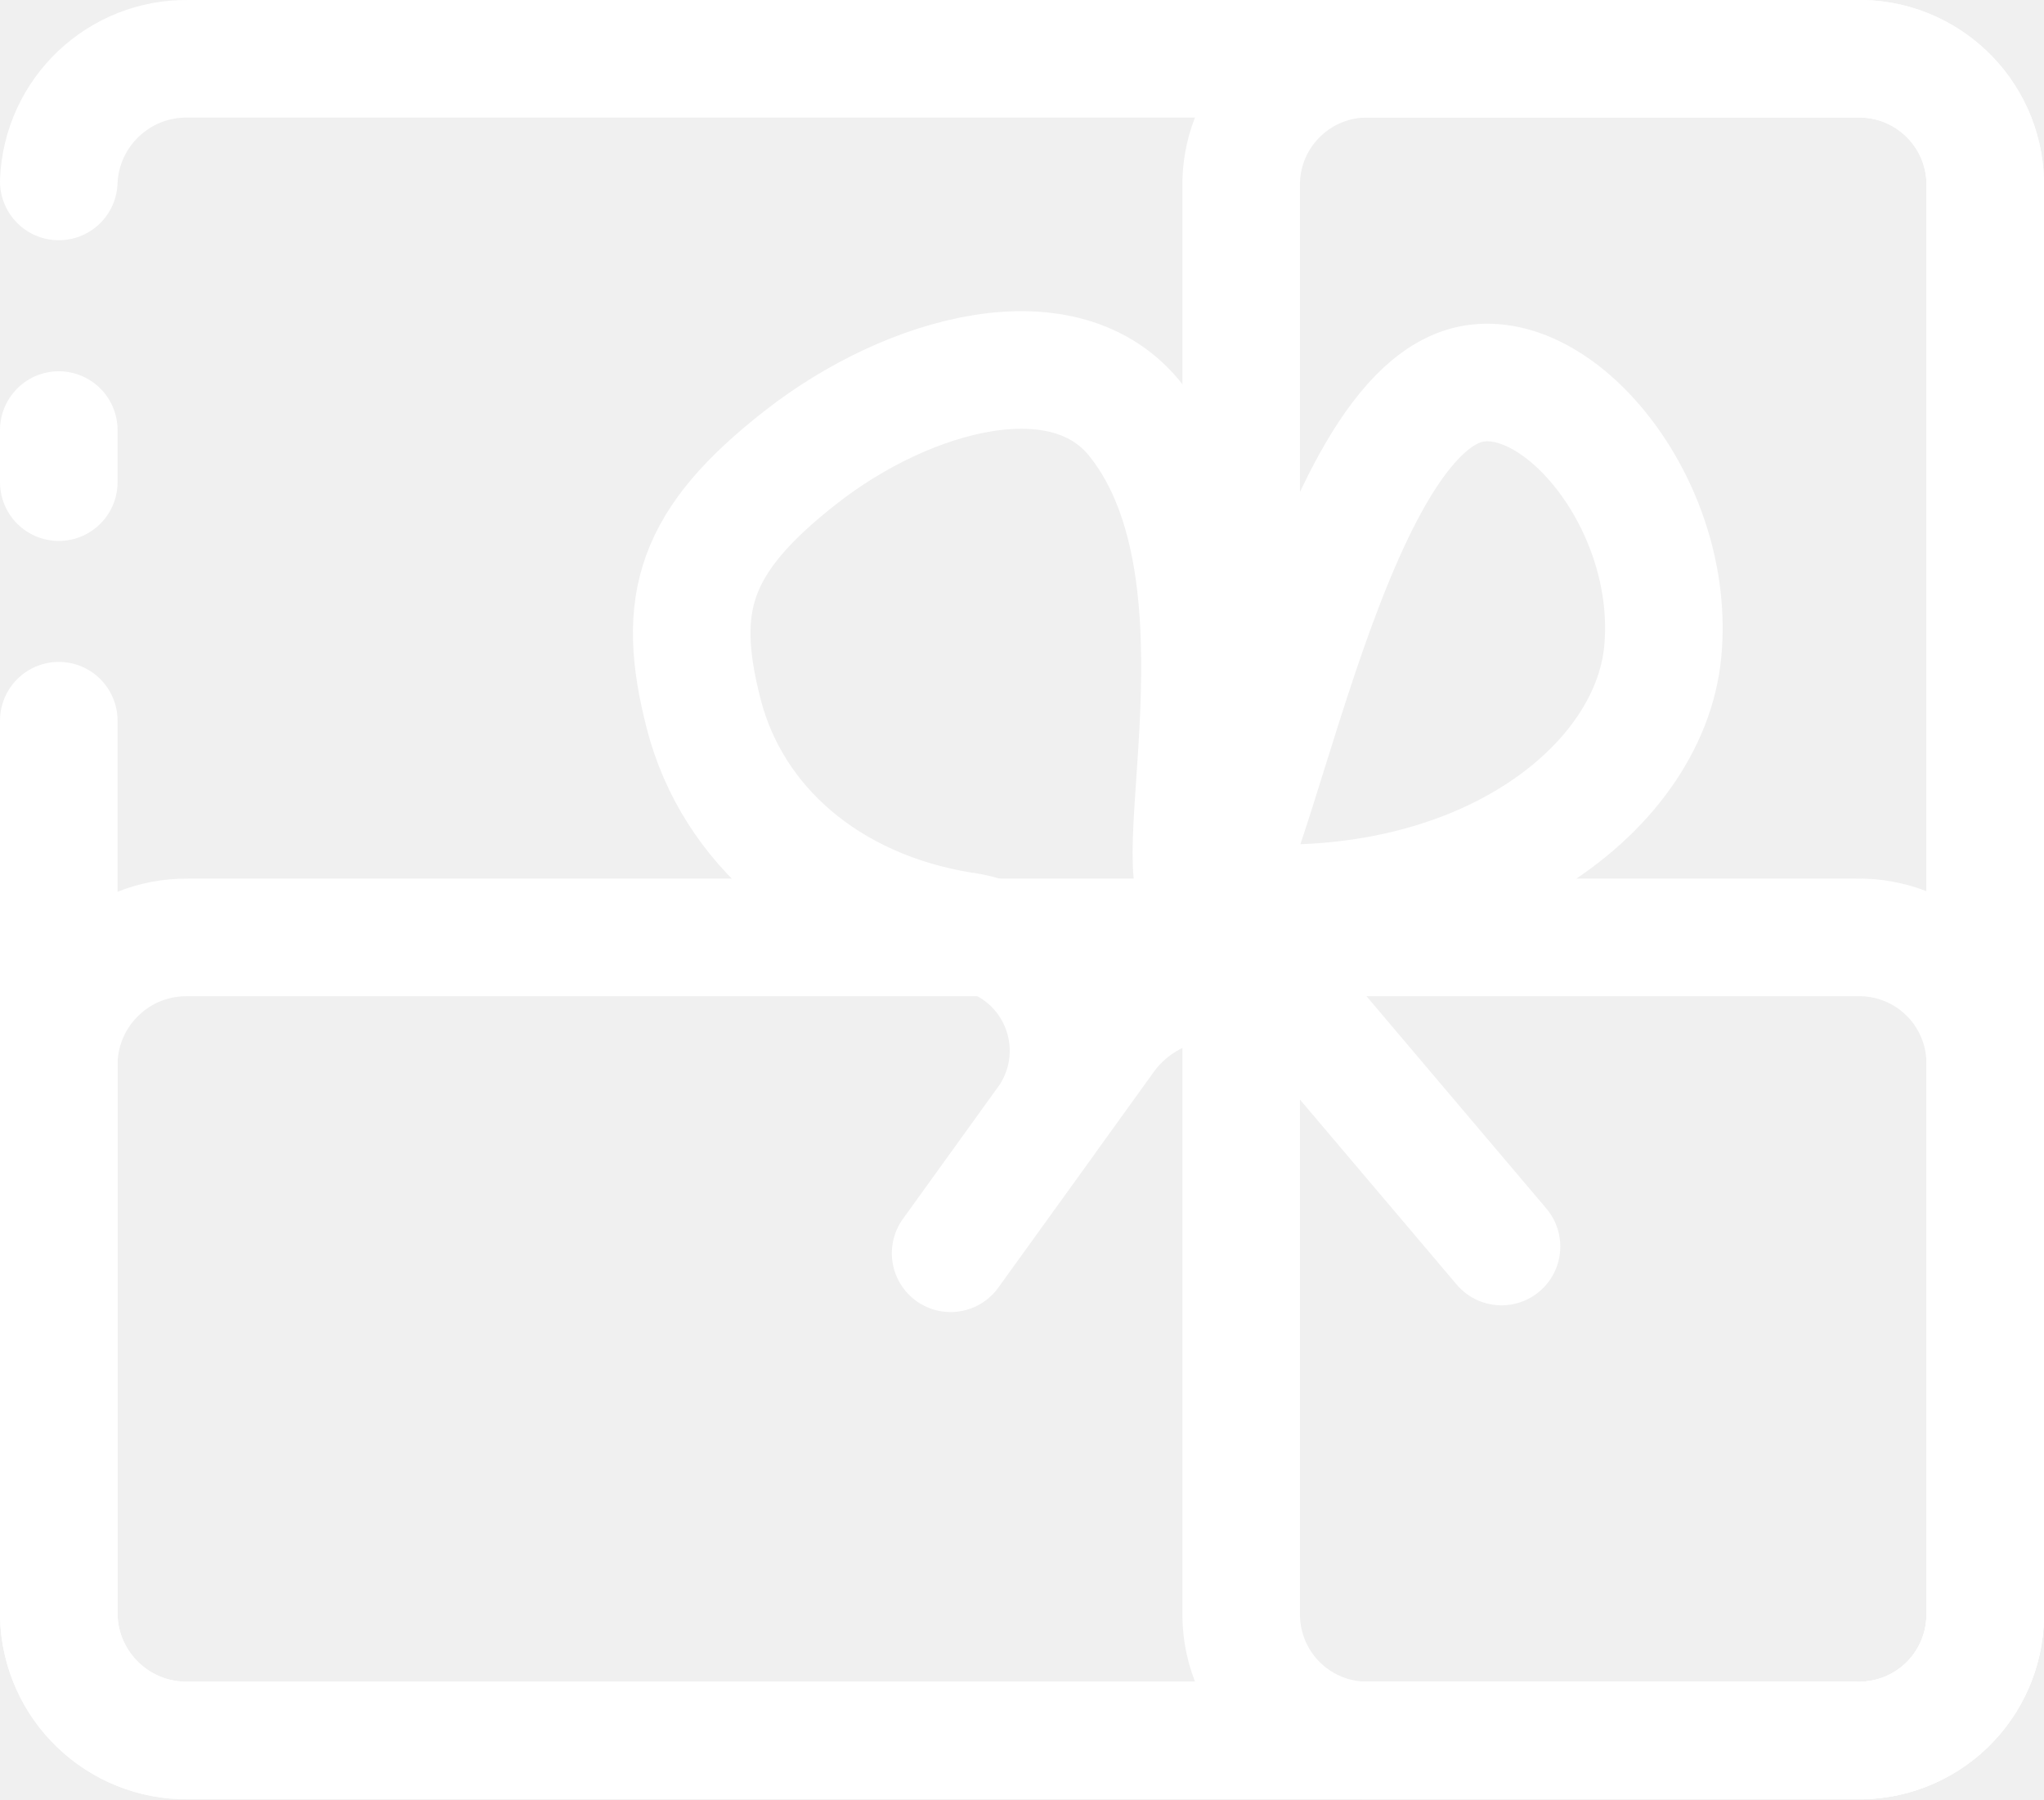
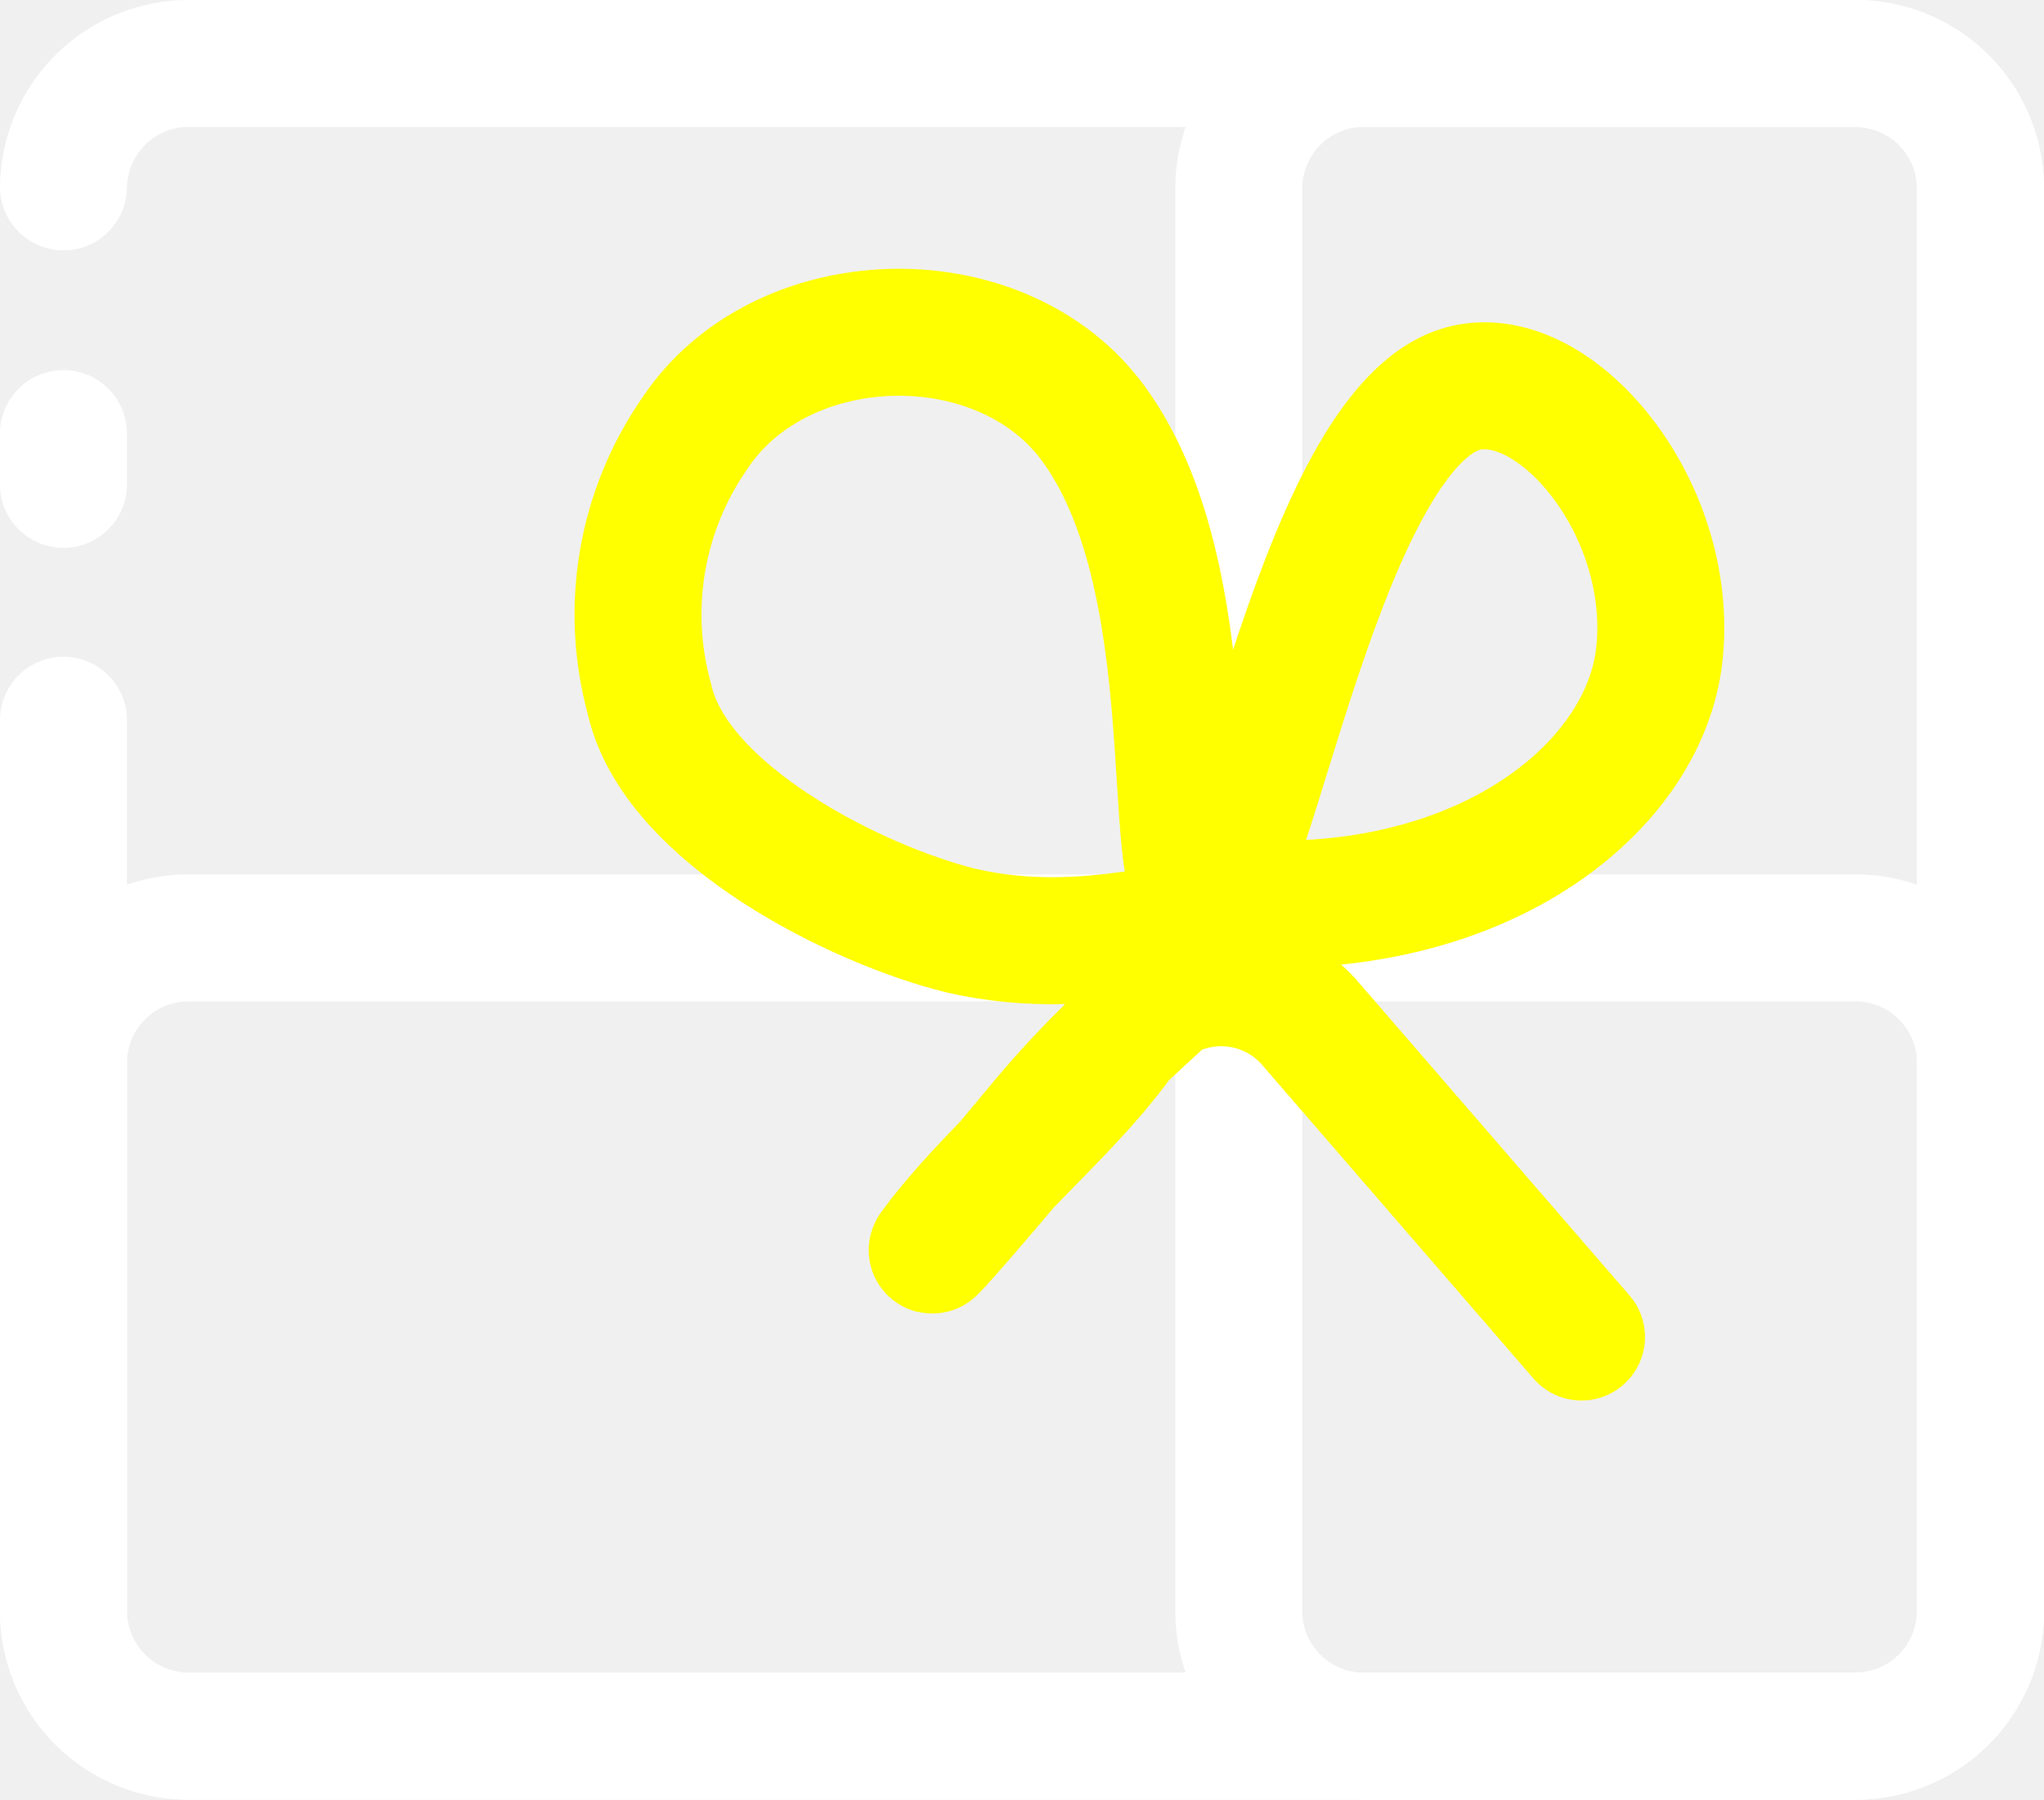
- <svg xmlns="http://www.w3.org/2000/svg" viewBox="0 0 121.7 107.1">
+ <svg xmlns="http://www.w3.org/2000/svg" viewBox="0 0 112.7 99.2">
  <defs>
-     <style>.cls-1{fill:none;stroke:#fff;stroke-linecap:round;stroke-linejoin:round;stroke-width:7px;}</style>
+     <style>.cls-1,.cls-2{fill:none;stroke-linecap:round;stroke-linejoin:round;stroke-width:7px;}.cls-1{stroke:#fff;}.cls-2{stroke:#ff0;}</style>
  </defs>
  <g id="Layer_2" data-name="Layer 2">
    <g id="Layer_1-2" data-name="Layer 1">
-       <path class="cls-1" d="M3.5,42.9V96.2a7.6,7.6,0,0,0,7.7,7.4h99.3a7.5,7.5,0,0,0,7.7-7.4V10.8a7.5,7.5,0,0,0-7.7-7.3H11.2a7.6,7.6,0,0,0-7.7,7.3h0" />
-       <path class="cls-1" d="M118.2,10.8V96.2a7.5,7.5,0,0,1-7.7,7.4H81.6a7.5,7.5,0,0,1-7.7-7.4V10.8a7.5,7.5,0,0,1,7.7-7.3h28.9A7.5,7.5,0,0,1,118.2,10.8Z" />
-       <path class="cls-1" d="M118.2,63.2v33a7.5,7.5,0,0,1-7.7,7.4H11.2a7.6,7.6,0,0,1-7.7-7.4v-33a7.6,7.6,0,0,1,7.7-7.4h99.3A7.5,7.5,0,0,1,118.2,63.2Z" />
-       <path class="cls-1" d="M71.7,53.5C87.4,55.4,98.2,47.2,99,38.8s-5.7-16.6-11-16c-9.2,1-13.6,31.5-16.3,30.7s3.2-19.2-4-28.4c-4.2-5.5-13.6-2.9-20,2.1s-7.5,8.7-5.8,15.3,7.4,11.6,15.4,12.9a7.2,7.2,0,0,1,5,11.3l-5.7,7.9,9.3-12.9a8,8,0,0,1,12.4-.6L89.4,74.2" />
-       <line class="cls-1" x1="3.5" y1="28.7" x2="3.5" y2="25.6" />
+       <path class="cls-1" d="M3.5,39.7V88.9a6.9,6.9,0,0,0,7.1,6.8h91.5a6.9,6.9,0,0,0,7.1-6.8V10.3a6.9,6.9,0,0,0-7.1-6.8H10.6a6.9,6.9,0,0,0-7.1,6.8h0" />
+       <path class="cls-1" d="M109.2,10.3V88.9a6.9,6.9,0,0,1-7.1,6.8H75.4a6.9,6.9,0,0,1-7.1-6.8V10.3a6.9,6.9,0,0,1,7.1-6.8h26.7A6.9,6.9,0,0,1,109.2,10.3Z" />
+       <path class="cls-1" d="M109.2,58.5V88.9a6.9,6.9,0,0,1-7.1,6.8H10.6a6.9,6.9,0,0,1-7.1-6.8V58.5a6.9,6.9,0,0,1,7.1-6.8h91.5A6.9,6.9,0,0,1,109.2,58.5Z" />
+       <path class="cls-2" d="M66.4,49.6C80.8,51.3,90.7,43.8,91.5,36S86.2,20.7,81.3,21.3c-8.4.9-12.5,29-14.9,28.3s.3-17.9-6.3-26.5c-5.2-6.7-17.1-6.3-21.8.8a17.5,17.5,0,0,0-2.5,14.6C37.2,44.9,47.3,49.9,53,51.3c7.4,1.7,12.8-1.2,13.5.4s-3.4,3.5-8.9,10c-3.8,4.6-6.3,7.4-6.2,7.2,2.9-4,7.7-7.8,10.5-11.8a6.5,6.5,0,0,1,10.5-.5L87.2,73.7" />
+       <line class="cls-1" x1="3.5" y1="26.7" x2="3.5" y2="23.9" />
    </g>
  </g>
</svg>
